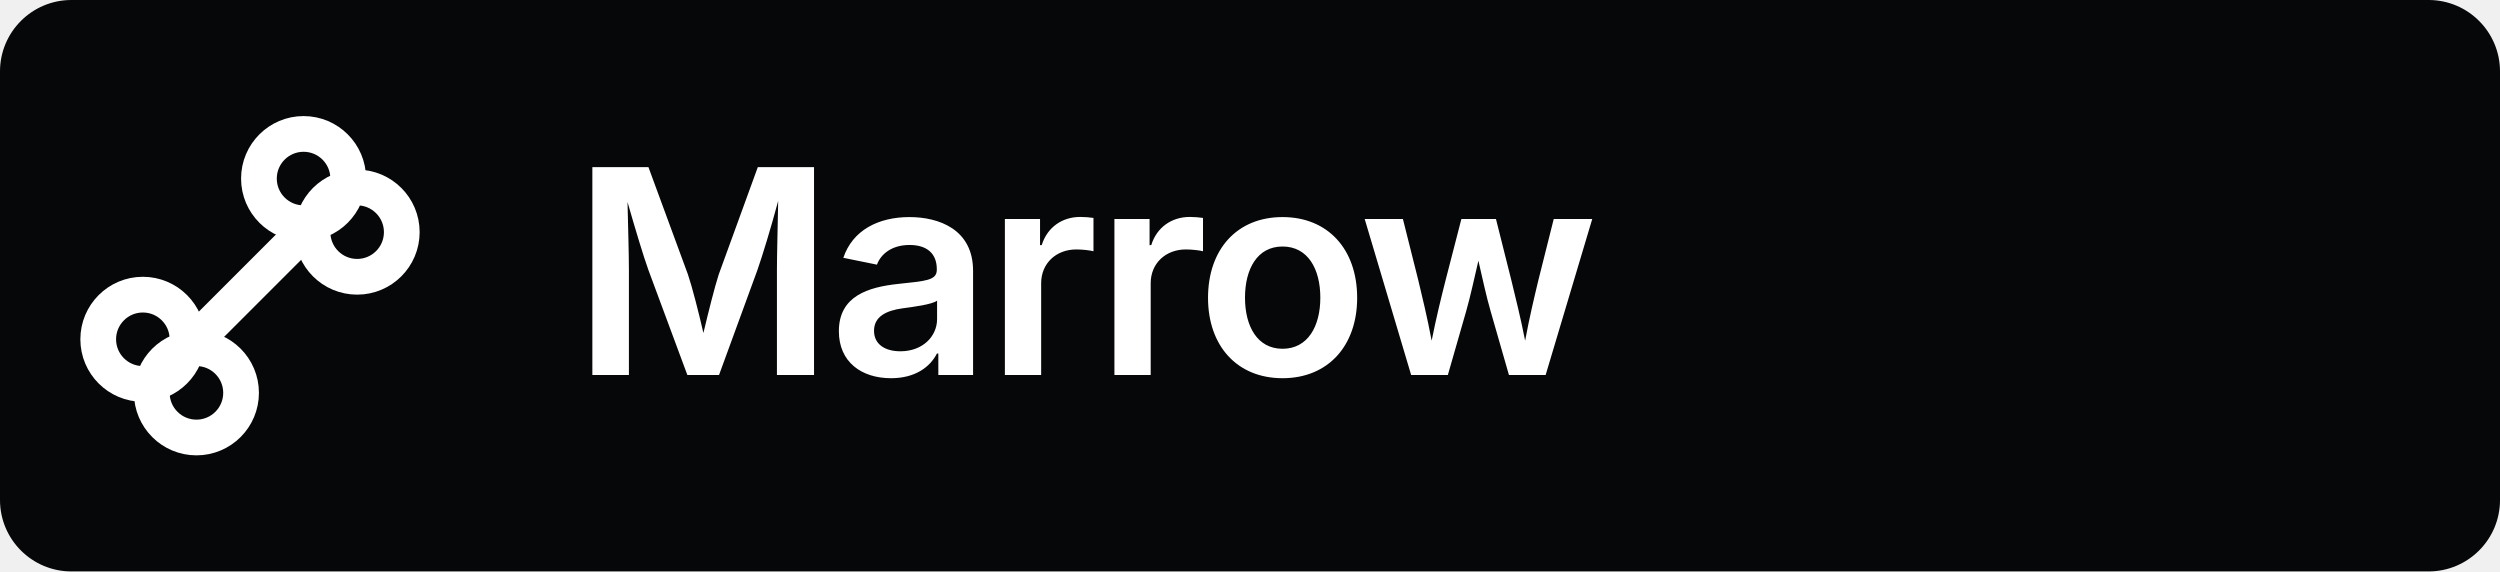
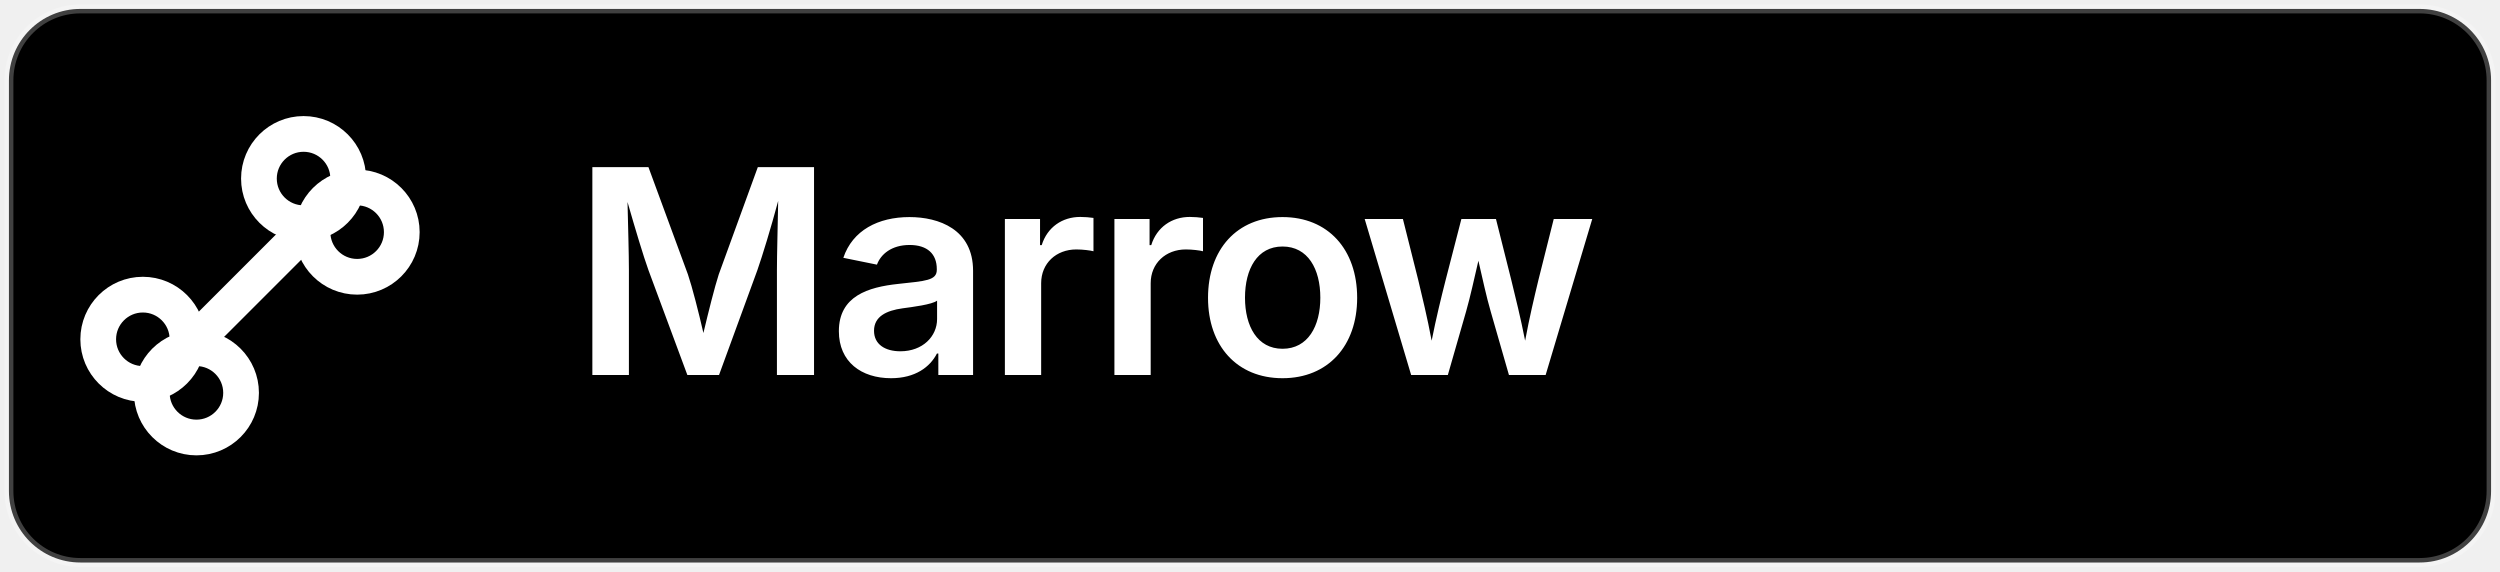
<svg xmlns="http://www.w3.org/2000/svg" width="560" height="128" viewBox="0 0 560 128" role="img" aria-label="Marrow">
-   <rect width="560" height="128" rx="16" fill="#050708" />
+   <rect x="2" y="2" width="556" height="124" rx="16" fill="#000000" stroke="#ffffff" stroke-opacity="0.25" stroke-width="2" />
  <g transform="translate(8 16) scale(4)" fill="none" stroke="#ffffff" stroke-width="2" stroke-linecap="round" stroke-linejoin="round">
    <path d="M8.5 15.5l7-7" />
    <circle cx="6" cy="15" r="2.5" />
    <circle cx="9" cy="18" r="2.5" />
    <circle cx="15" cy="6" r="2.5" />
    <circle cx="18" cy="9" r="2.5" />
  </g>
  <text x="128" y="84" fill="#ffffff" font-family="ui-sans-serif, system-ui, -apple-system, 'Segoe UI', sans-serif" font-size="64" font-weight="600" letter-spacing="-1.5">Marrow</text>
</svg>
